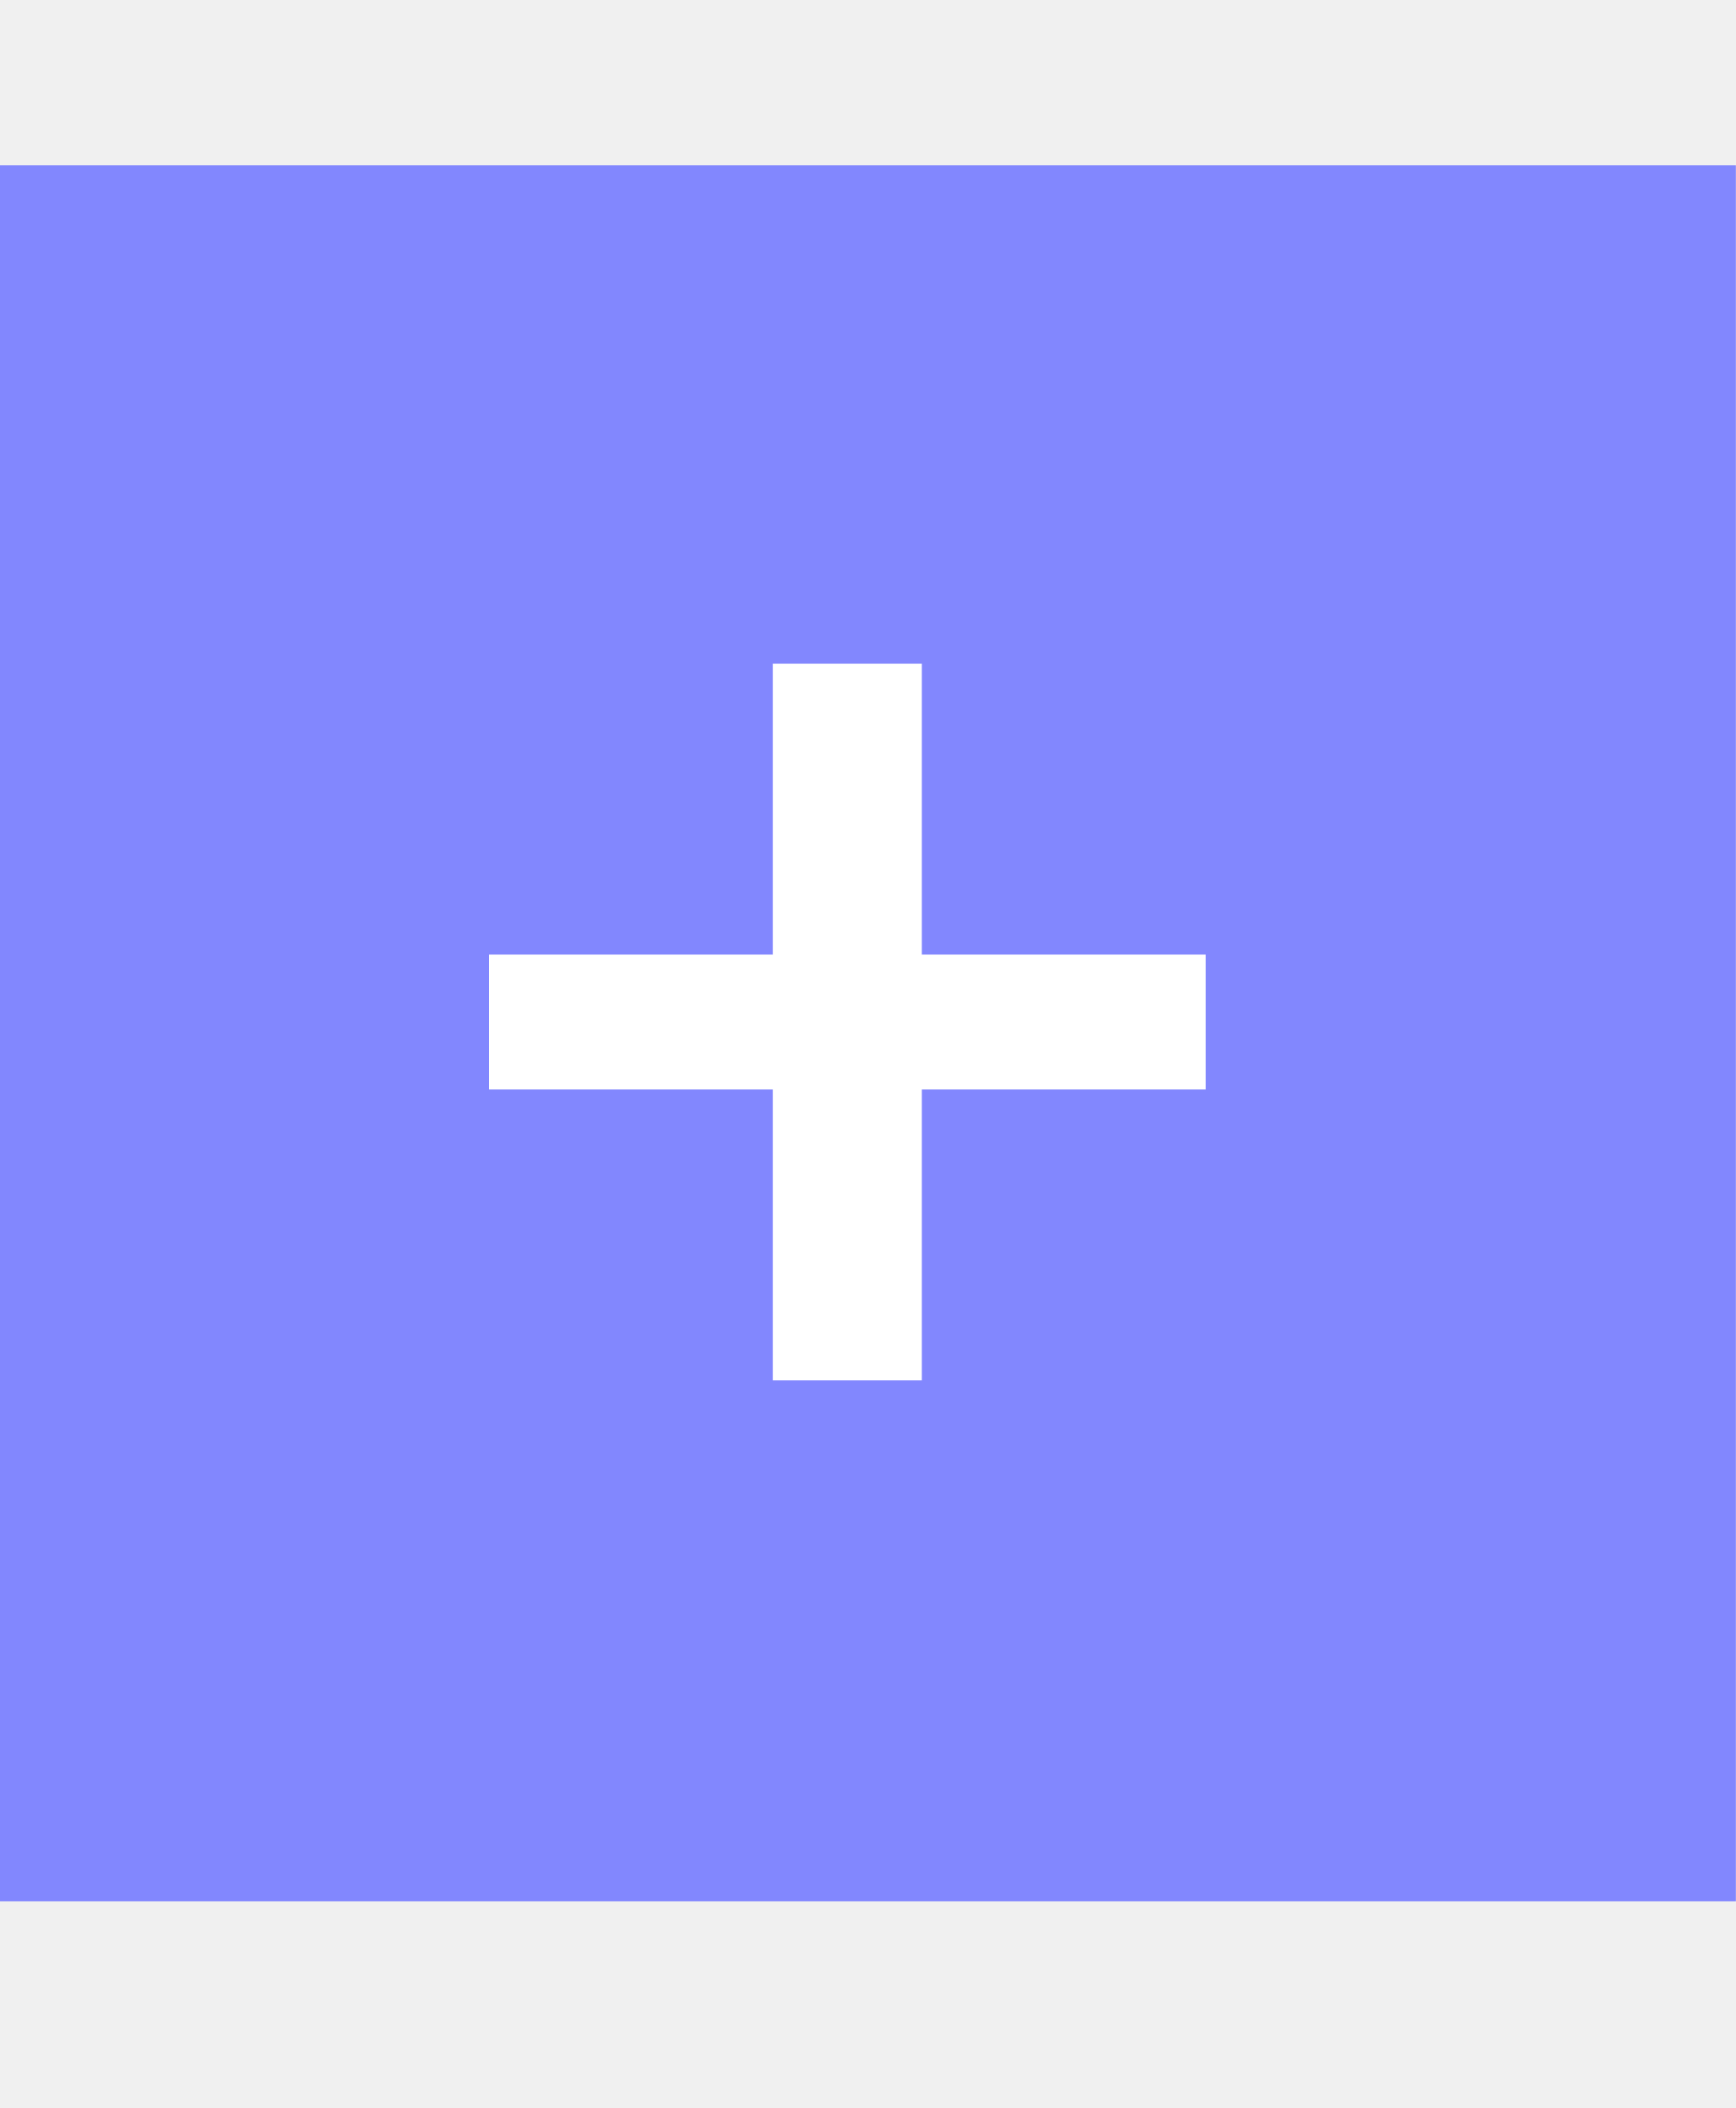
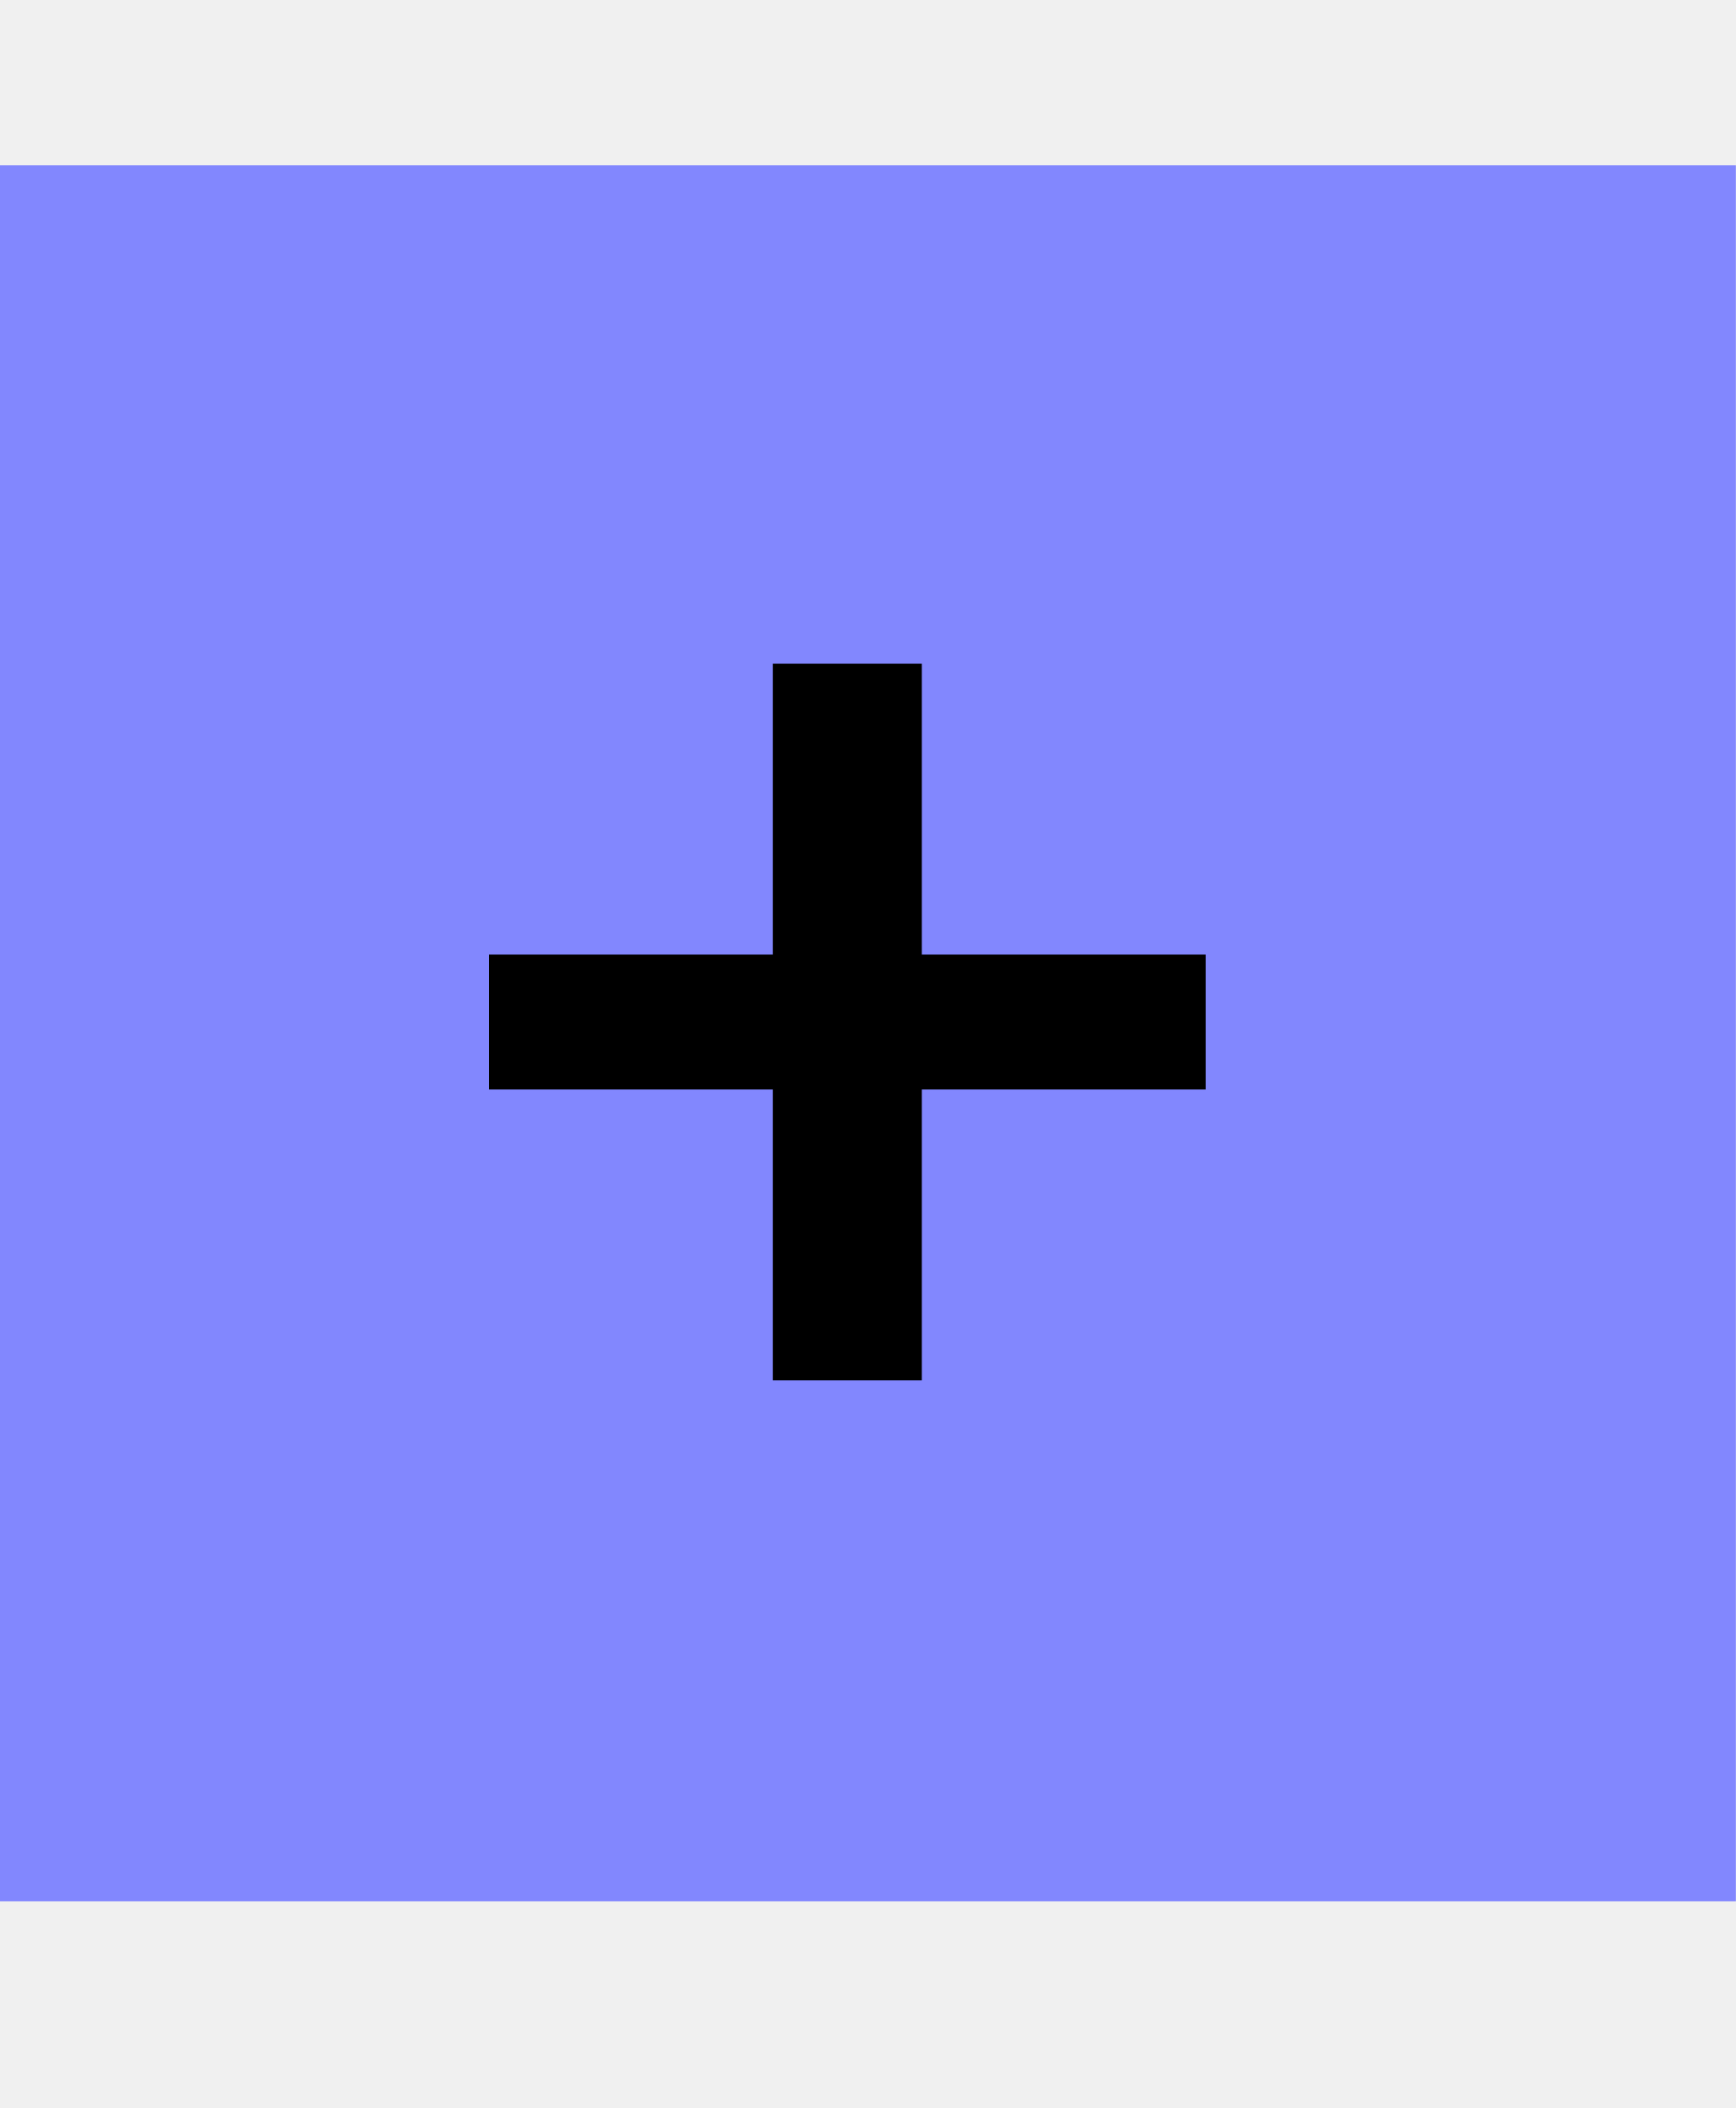
<svg xmlns="http://www.w3.org/2000/svg" width="42" height="51" viewBox="0 0 42 51" fill="none">
  <rect y="4" width="42" height="42" fill="#8287FE" />
-   <path d="M29.172 26.358H22.304V33.396H18.7V26.358H11.832V23.094H18.7V16.056H22.304V23.094H29.172V26.358Z" fill="white" />
+   <path d="M29.172 26.358H22.304V33.396H18.7V26.358H11.832V23.094H18.7V16.056H22.304V23.094H29.172V26.358Z" fill="black" />
</svg>
